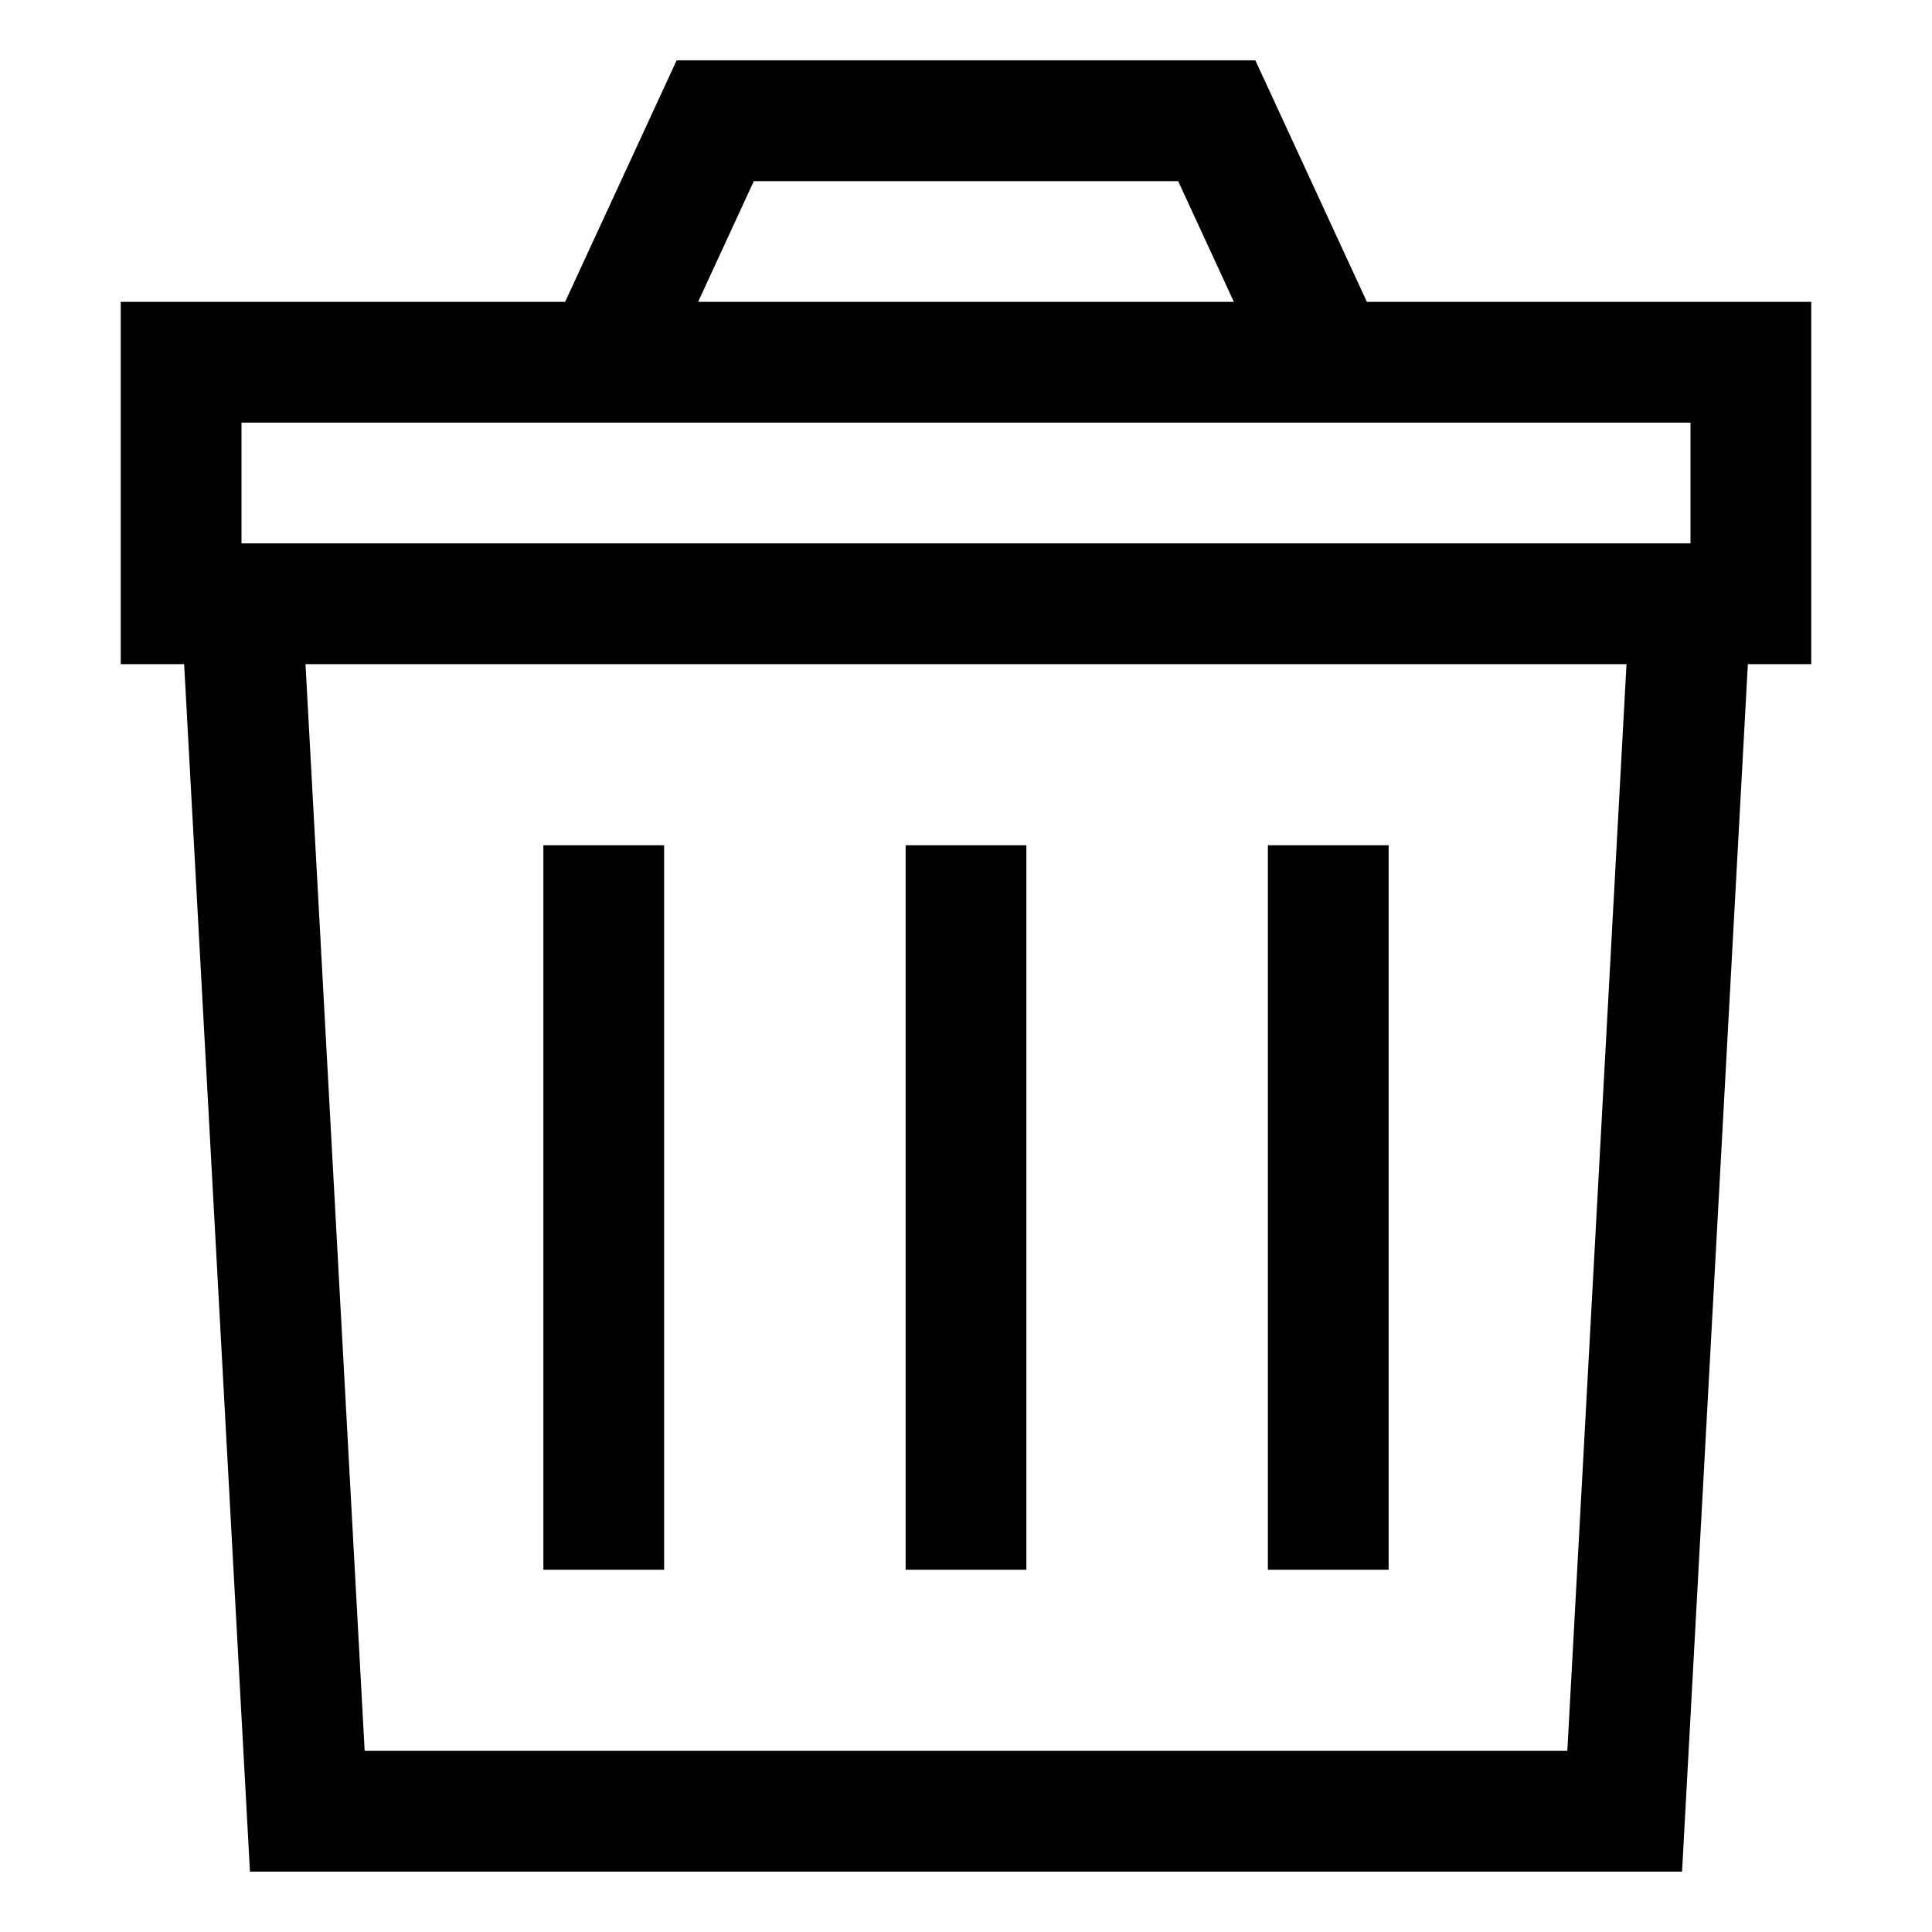
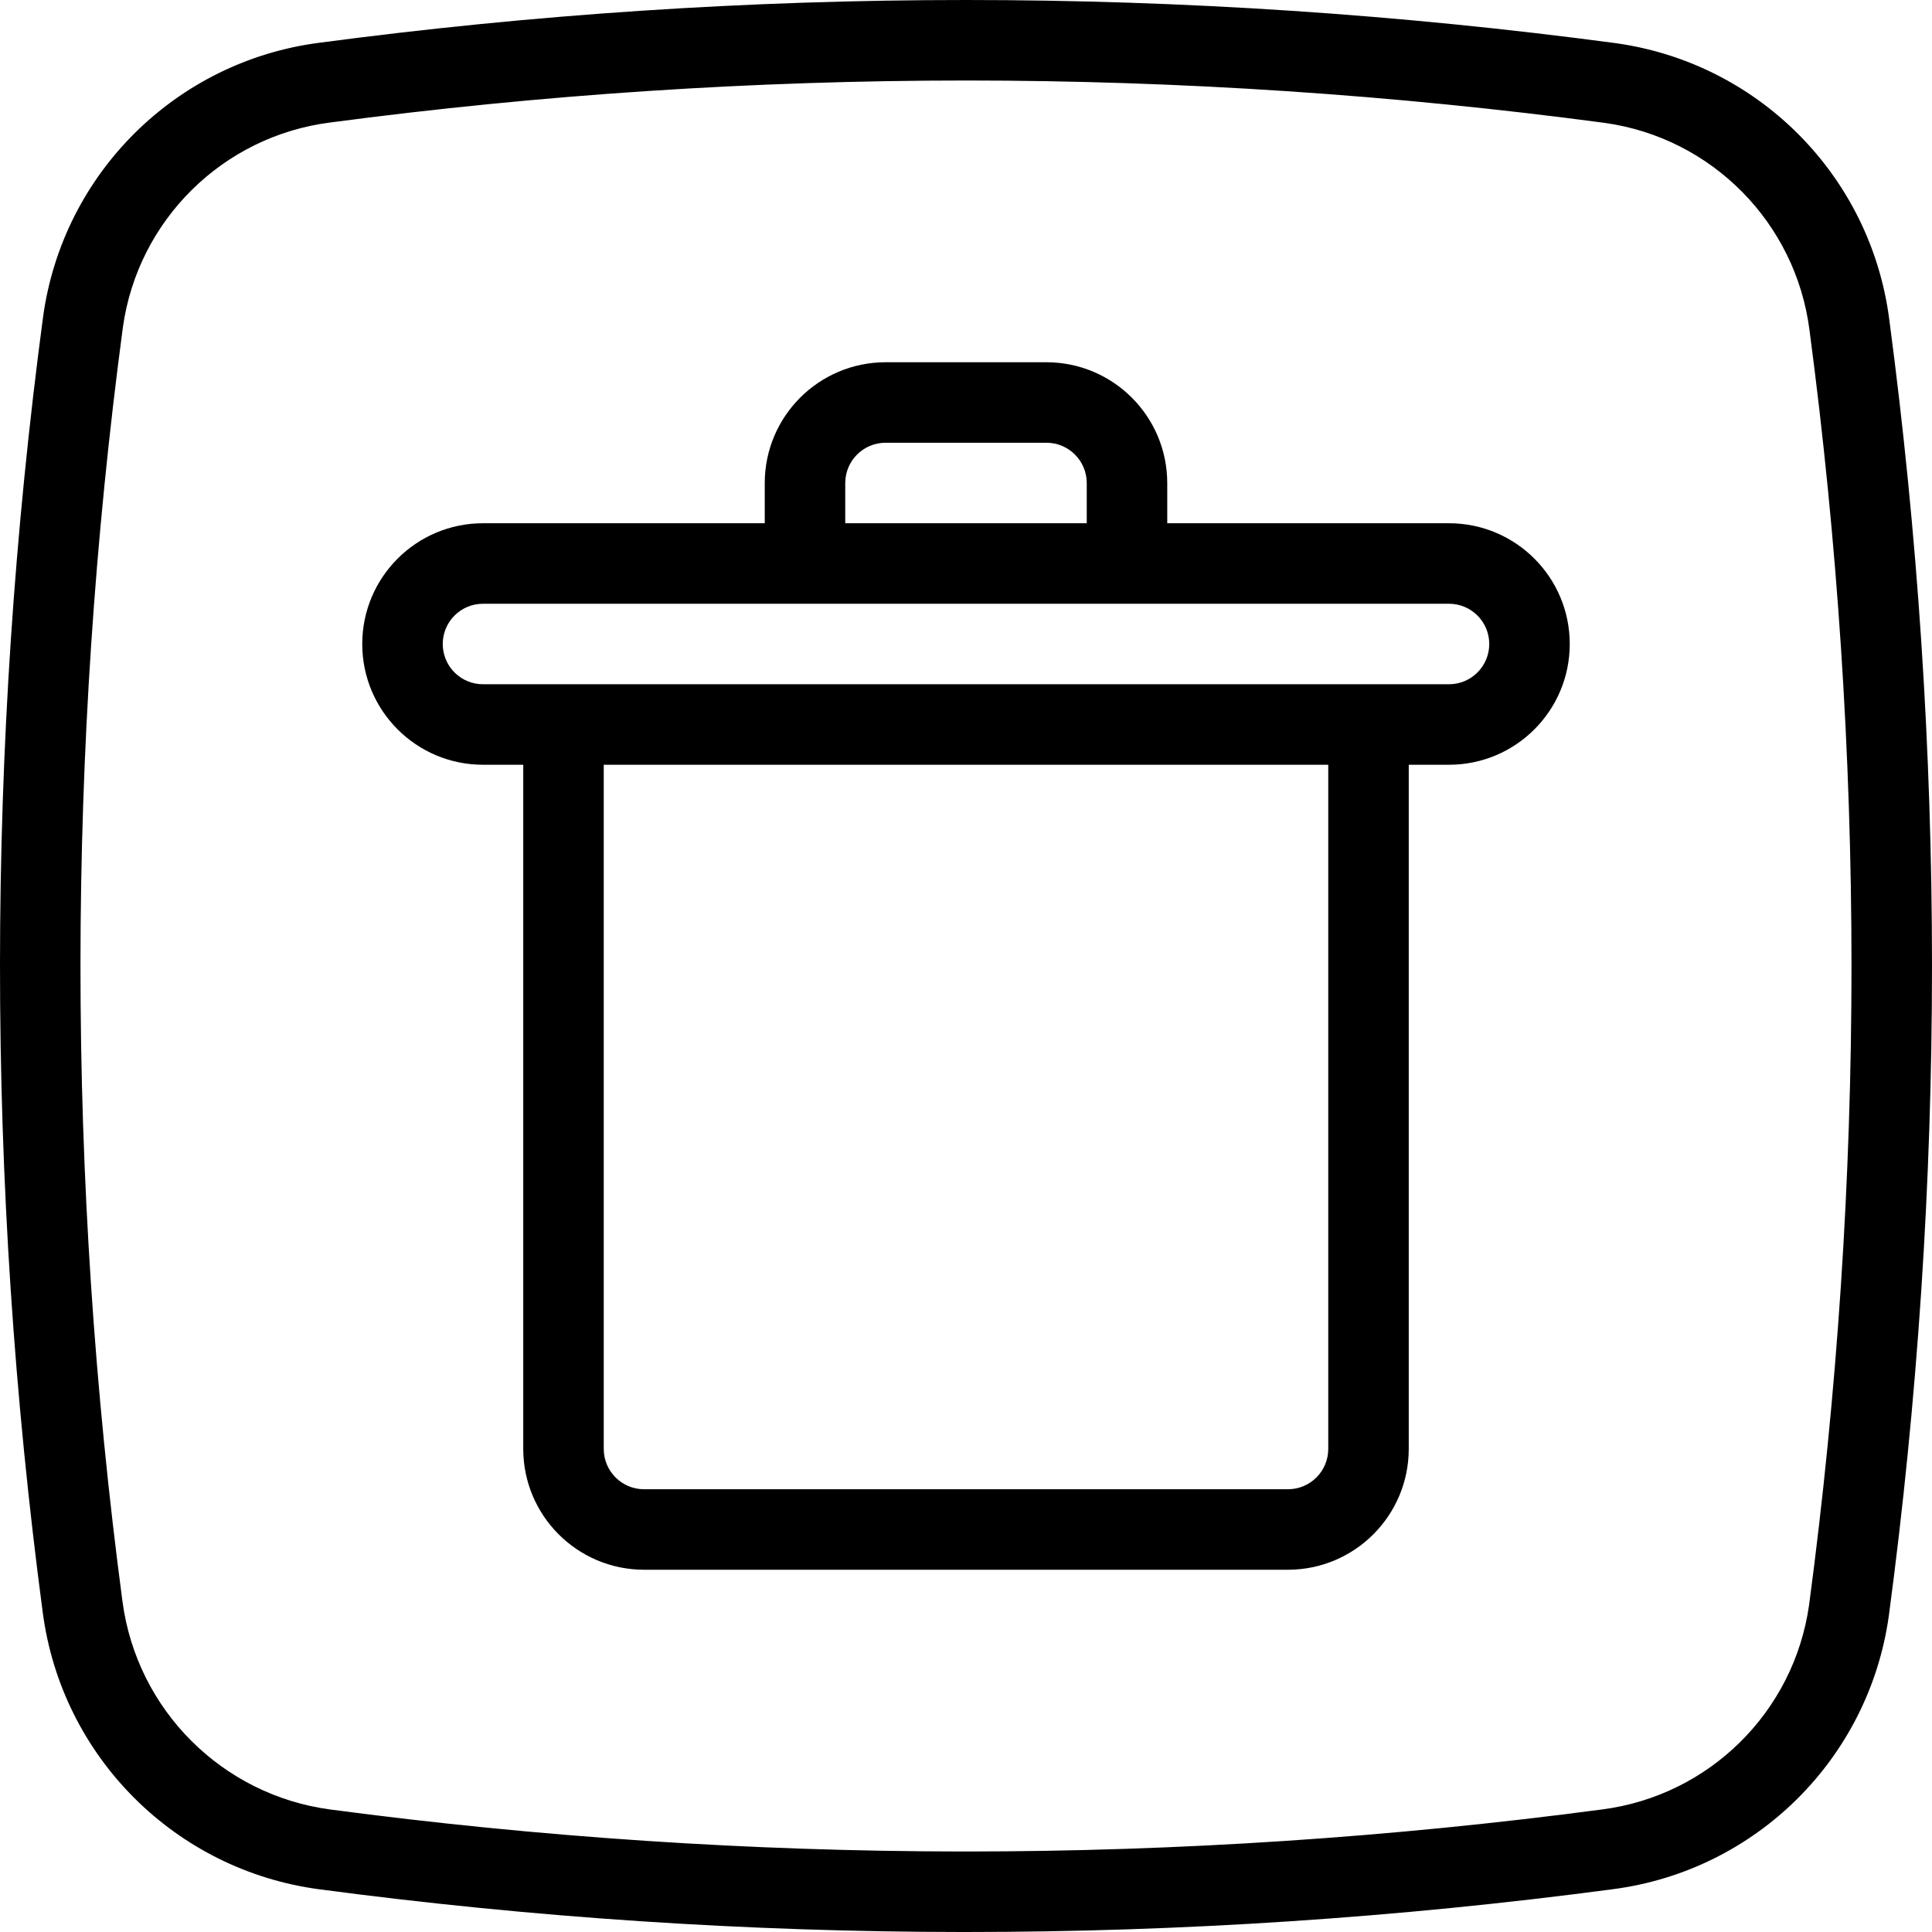
- <svg xmlns="http://www.w3.org/2000/svg" id="Layer_1" viewBox="0 0 32 32" data-name="Layer 1">
-   <g>
-     <path d="m27.86 31 1.09-20h1.05v-6h-7.36l-1.847-4h-9.586l-1.847 4h-7.36v6h1.05l1.09 20zm-15.374-28h7.028l.923 2h-8.874zm-8.486 4h24v2h-24zm22.94 4-.98 18h-19.92l-.98-18z" />
-     <path d="m21 14h2v12h-2z" />
-     <path d="m9 14h2v12h-2z" />
-     <path d="m15 14h2v12h-2z" />
+ <svg xmlns="http://www.w3.org/2000/svg" viewBox="0 0 24 24">
+   <g id="Layer_2" data-name="Layer 2">
+     <path d="M12,1a60.222,60.222,0,0,1,7.938.527A2.981,2.981,0,0,1,22.478,4.1,60.224,60.224,0,0,1,23,12a60.222,60.222,0,0,1-.527,7.938,2.982,2.982,0,0,1-2.574,2.54A60.21,60.21,0,0,1,12,23h-.058a60.211,60.211,0,0,1-7.841-.522,3.006,3.006,0,0,1-2.579-2.58A60.001,60.001,0,0,1,1.527,4.062,2.981,2.981,0,0,1,4.1,1.522,60.224,60.224,0,0,1,12,1m0-1A61.006,61.006,0,0,0,3.968.531,3.979,3.979,0,0,0,.536,3.93,61.001,61.001,0,0,0,.531,20.03a3.995,3.995,0,0,0,3.439,3.44A60.988,60.988,0,0,0,11.941,24H12a61.002,61.002,0,0,0,8.031-.531A3.98,3.98,0,0,0,23.464,20.07,61.017,61.017,0,0,0,24,12a61.006,61.006,0,0,0-.531-8.032A3.979,3.979,0,0,0,20.07.536,61.02,61.02,0,0,0,12,0Z" />
+   </g>
+   <g id="Layer_4" data-name="Layer 4">
+     <path d="M18,6.5H14.5V6A1.502,1.502,0,0,0,13,4.5H11A1.502,1.502,0,0,0,9.5,6v.5H6a1.5,1.5,0,0,0,0,3h.5V18A1.502,1.502,0,0,0,8,19.5h8A1.502,1.502,0,0,0,17.5,18V9.5H18a1.5,1.5,0,0,0,0-3ZM10.5,6a.501.501,0,0,1,.5-.5h2a.501.501,0,0,1,.5.5v.5h-3Zm6,12a.501.501,0,0,1-.5.5H8a.501.501,0,0,1-.5-.5V9.5h9ZM18,8.5H6a.5.5,0,0,1,0-1H18a.5.5,0,0,1,0,1Z" />
  </g>
</svg>
